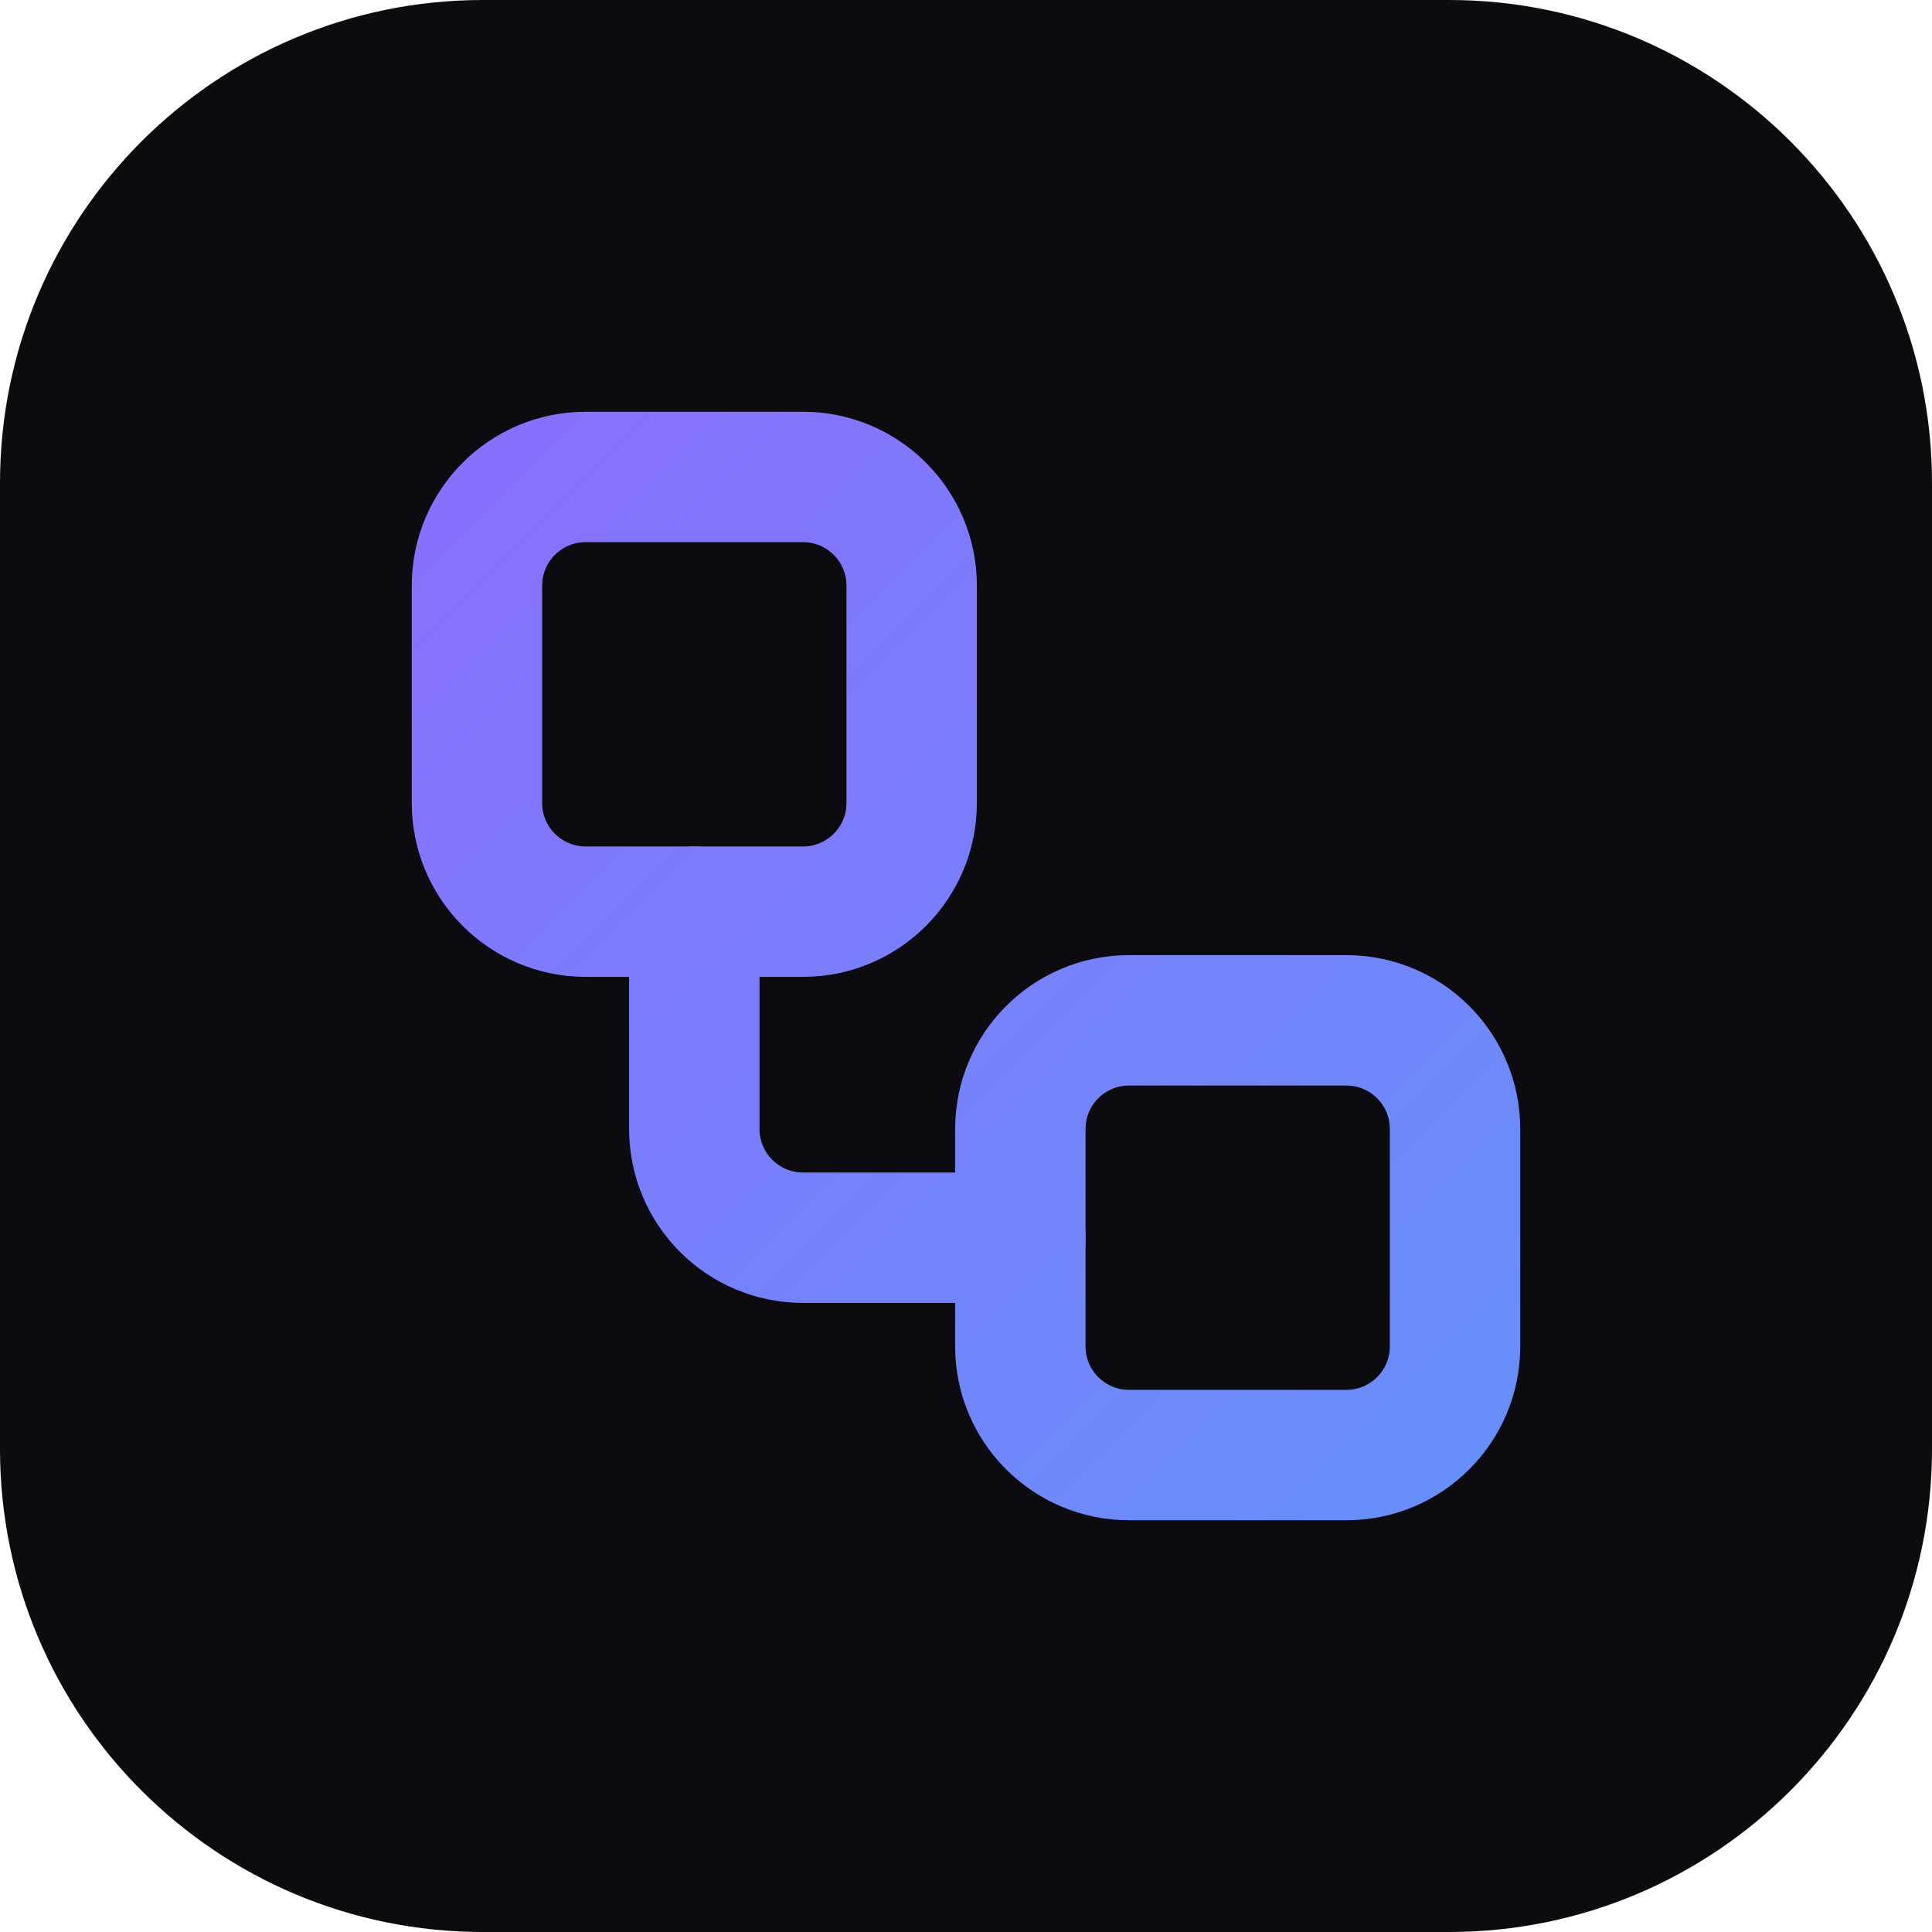
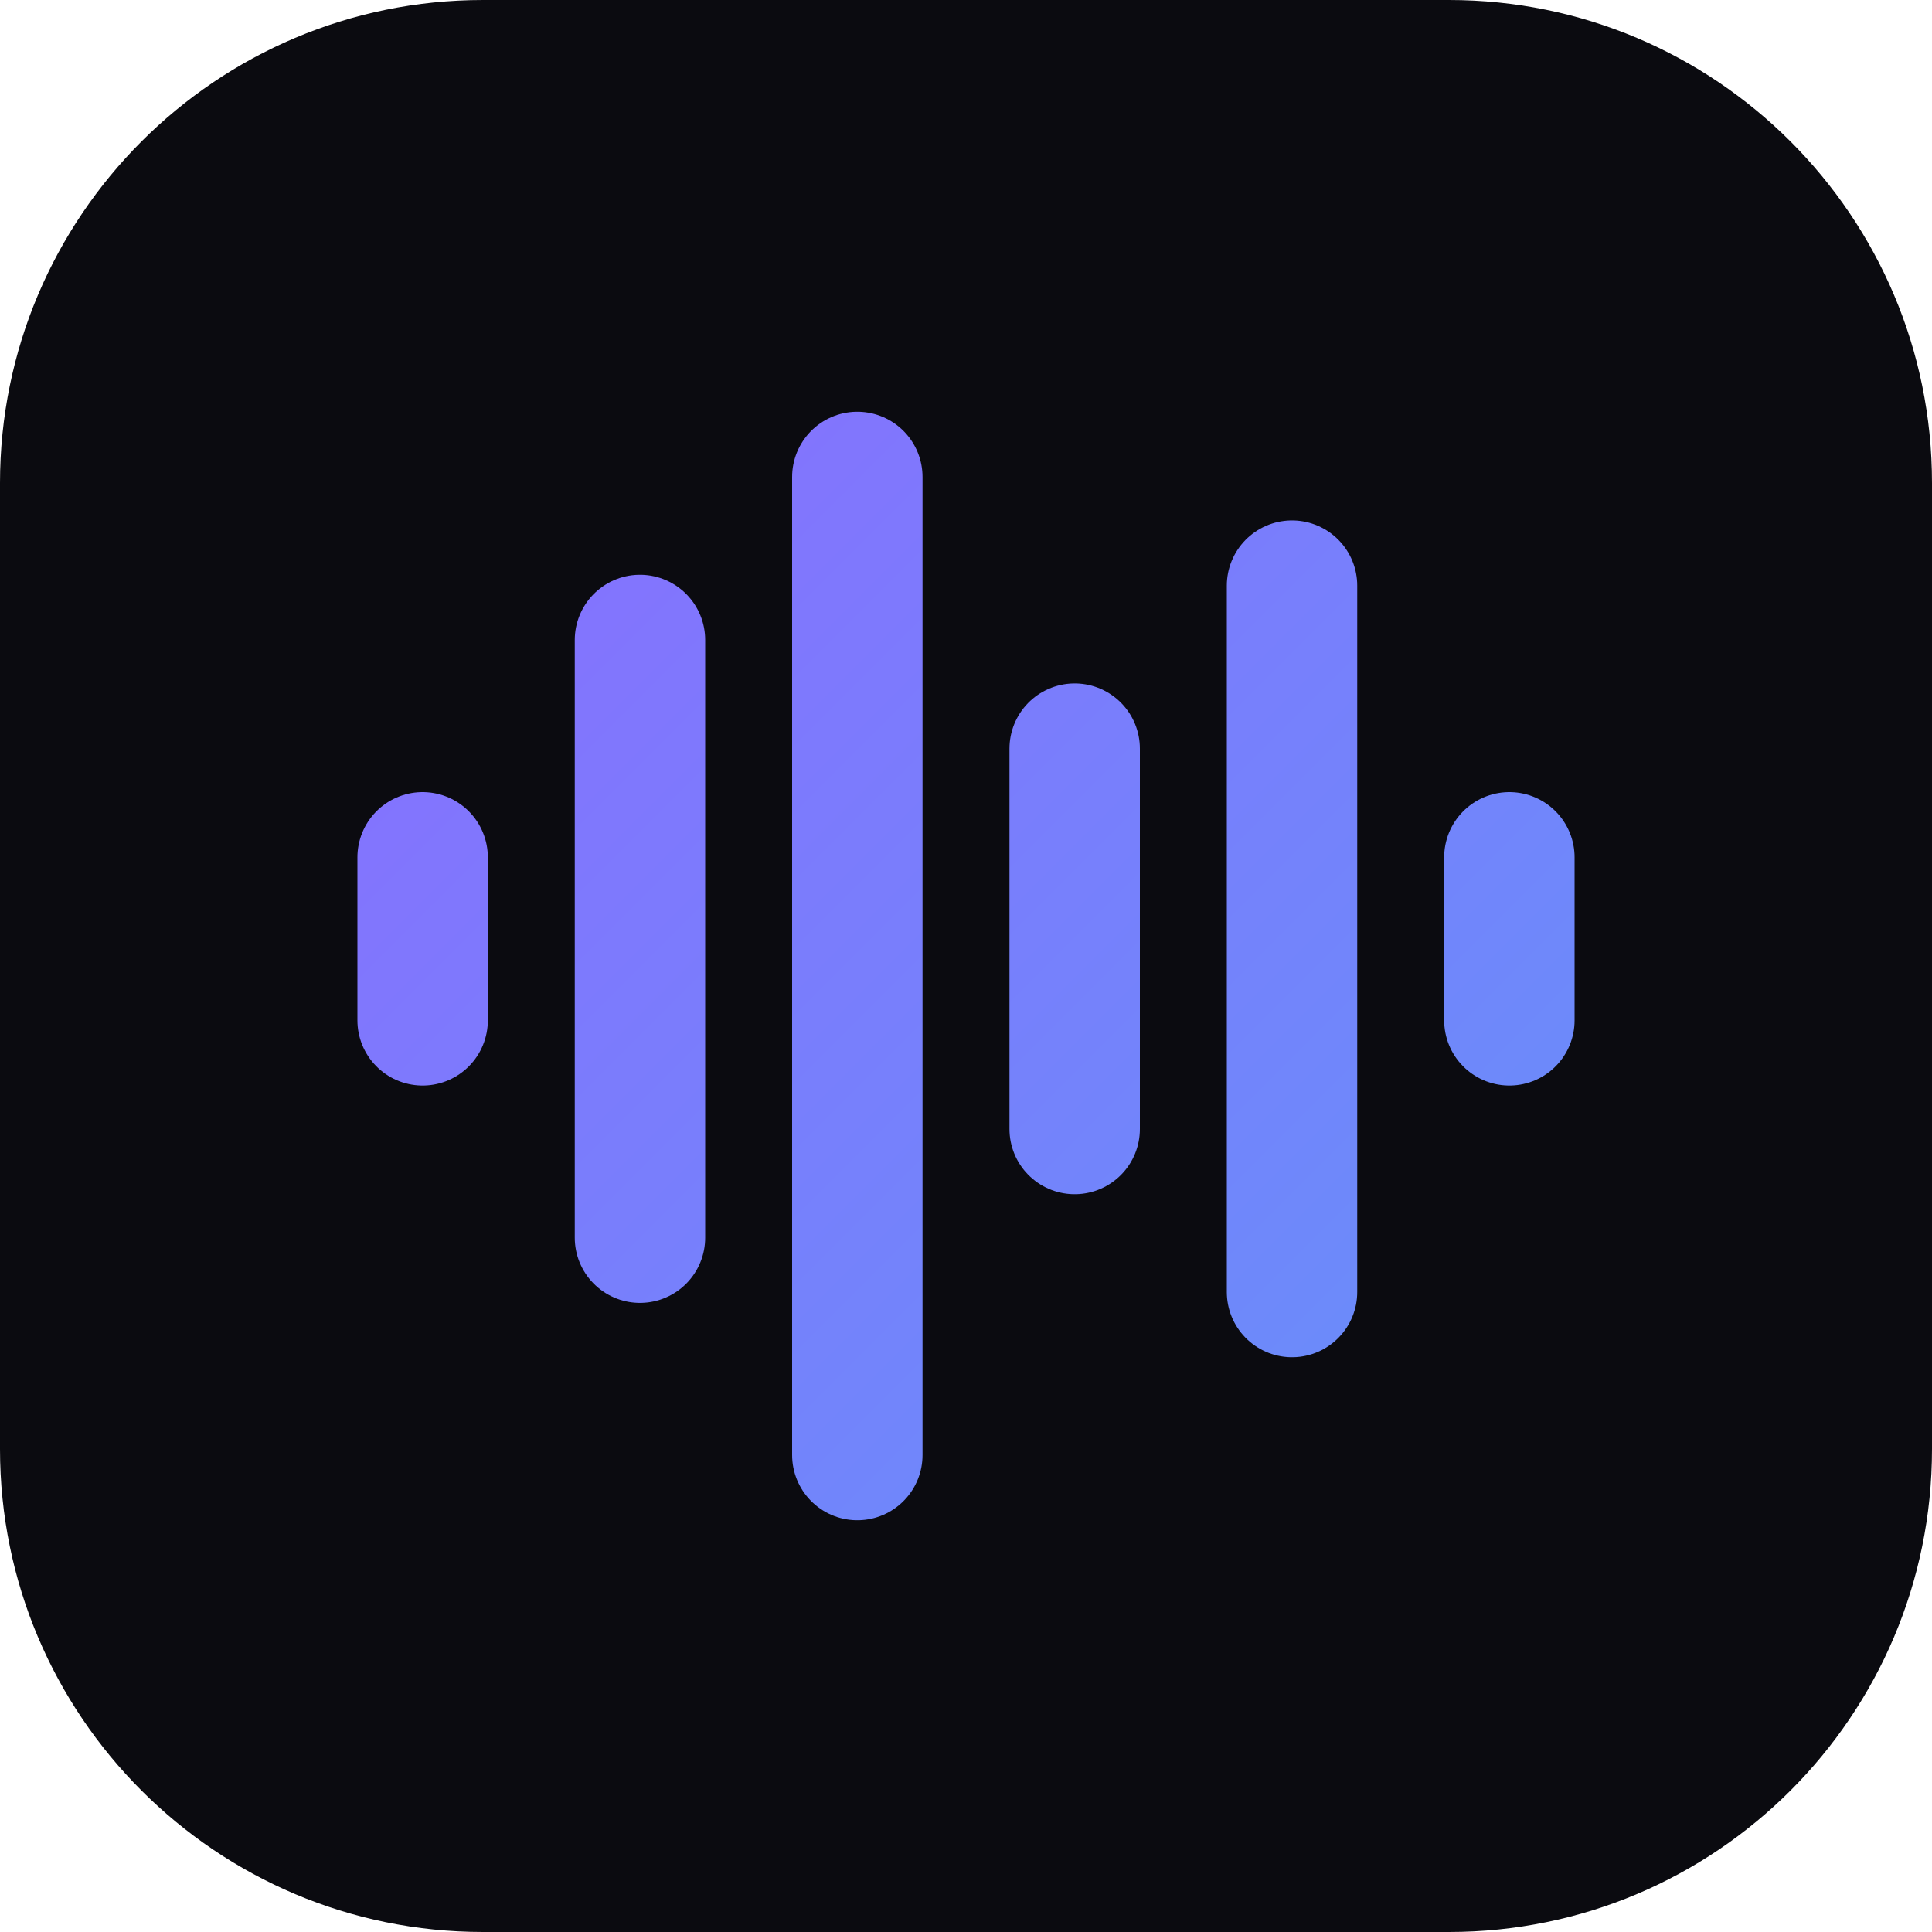
<svg xmlns="http://www.w3.org/2000/svg" width="64" height="64" viewBox="0 0 64 64">
  <defs>
    <linearGradient id="g" x1="0" y1="0" x2="64" y2="64" gradientUnits="userSpaceOnUse">
      <stop offset="0" stop-color="#8B6CFF" />
      <stop offset="1" stop-color="#22D3EE" />
    </linearGradient>
  </defs>
  <rect width="64" height="64" rx="16" fill="#0B0B10" />
  <g transform="translate(10.4,10.4) scale(1.8)" fill="none" stroke="url(#g)" stroke-width="2.4" stroke-linecap="round" stroke-linejoin="round">
-     <rect width="8" height="8" x="3" y="3" rx="2" />
-     <path d="M7 11v4a2 2 0 0 0 2 2h4" />
-     <rect width="8" height="8" x="13" y="13" rx="2" />
+     <path d="M2 10v3" />
+     <path d="M6 6v11" />
+     <path d="M10 3v18" />
+     <path d="M14 8v7" />
+     <path d="M18 5v13" />
+     <path d="M22 10v3" />
  </g>
</svg>
